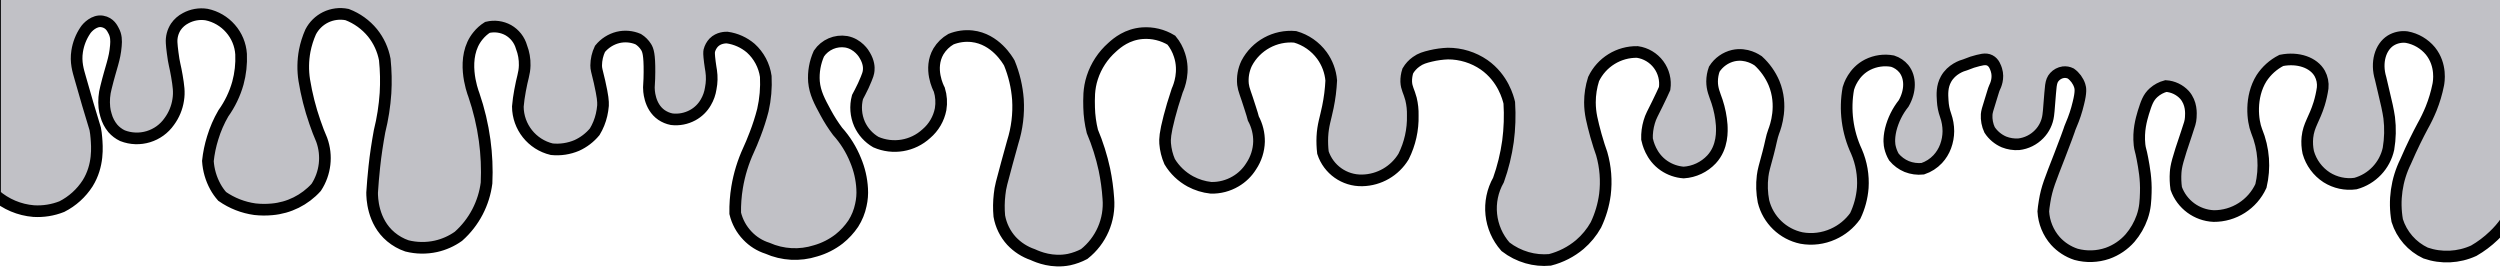
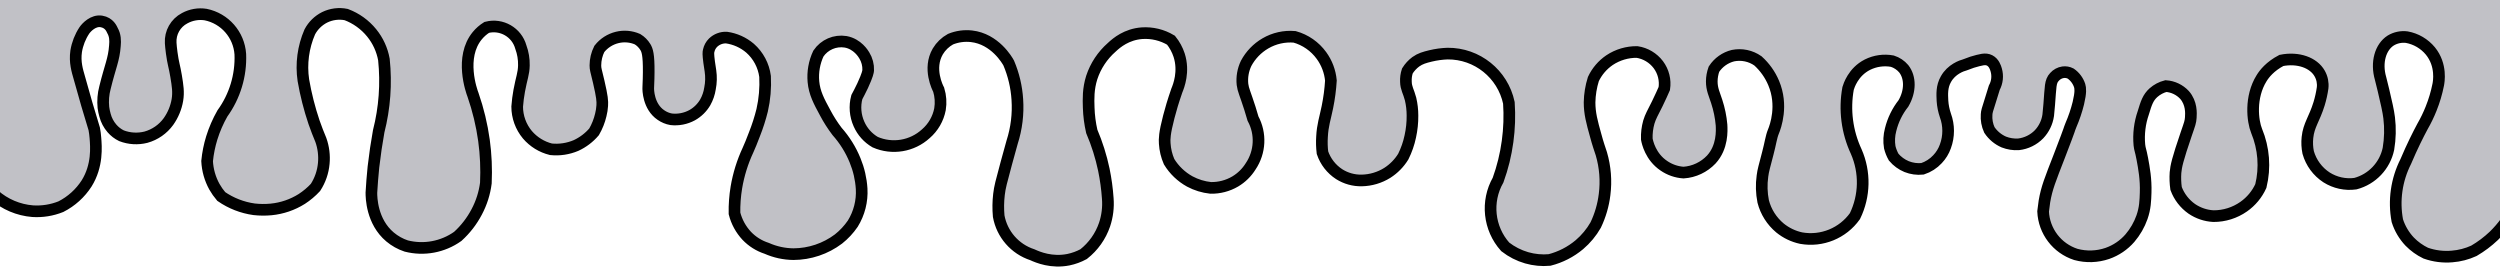
- <svg xmlns="http://www.w3.org/2000/svg" id="divisor" viewBox="0 0 1717.2 188.6">
+ <svg xmlns="http://www.w3.org/2000/svg" id="divisor" viewBox="0 0 1716.5 188.6">
  <defs>
    <style>.cls-1{fill:#c1c1c6;stroke:#000;stroke-miterlimit:10;stroke-width:8px;}</style>
  </defs>
-   <path class="cls-1" d="M1721.8,151.5V-5.6H-3.4V133.8A45.9,45.9,0,0,0,23.1,145a45,45,0,0,0,19.4-3.1,45.5,45.5,0,0,0,17.7-16c7.6-12.2,6.5-25.2,6-31.3a54.3,54.3,0,0,0-.8-6.1c-3.4-11-6.8-22.6-10.3-35-1.4-4.9-3.3-10.8-2.1-18.3a35.1,35.1,0,0,1,5.6-14.3c1.4-2.2,6.2-7.1,11.6-6.2s7.1,5.2,7.7,6.2c2,3.5,2,7,1.7,10.5-.8,9.6-3.2,14-6.8,28.7a37.8,37.8,0,0,0-1.1,13.7,26.4,26.4,0,0,0,1.1,5.3,24.1,24.1,0,0,0,4.7,9.1,20.6,20.6,0,0,0,6.6,5,27.2,27.2,0,0,0,32.2-9.8,33.3,33.3,0,0,0,6.1-14.7c.9-5.5.2-9.8-.9-16.5s-2-8.4-2.9-15.9c-.4-2.9-.6-5.2-.7-6.8a18,18,0,0,1,2.9-11.1,18.4,18.4,0,0,1,6.7-5.9A22.8,22.8,0,0,1,141.9,10a29.8,29.8,0,0,1,16.4,9.6,29.5,29.5,0,0,1,7.3,17.6,64.7,64.7,0,0,1-2.2,19.9,67,67,0,0,1-10,20.8,79.3,79.3,0,0,0-7.3,16.8,82.1,82.1,0,0,0-3.3,15.9,42.5,42.5,0,0,0,5.1,17.6,37.3,37.3,0,0,0,4.7,6.7,51.8,51.8,0,0,0,22.5,8.8,57.6,57.6,0,0,0,11.7.1,46.3,46.3,0,0,0,30.4-15.1A36.8,36.8,0,0,0,221,96.1c-1.7-3.8-3.2-7.9-4.7-12.2A171.4,171.4,0,0,1,209,55.1a59.9,59.9,0,0,1,.3-20.2,60.6,60.6,0,0,1,4.1-13,23,23,0,0,1,10.2-10A23.2,23.2,0,0,1,238.4,10a41.7,41.7,0,0,1,17.5,12.6,41.3,41.3,0,0,1,8.4,18.3,142.5,142.5,0,0,1,.5,23.1,150.5,150.5,0,0,1-4.1,26.2c-1.4,7.7-2.7,15.9-3.6,24.5-.7,6.1-1.1,12-1.5,17.6,0,3.2.2,19.8,12.9,30.4a34.6,34.6,0,0,0,11,6.2,43.4,43.4,0,0,0,19.9.3,42.8,42.8,0,0,0,15.5-6.9A58.7,58.7,0,0,0,328,145.5a59.3,59.3,0,0,0,6.2-19.8,161.1,161.1,0,0,0-1.3-29.3,165,165,0,0,0-7.4-31.2c-1.1-2.8-9.4-25.9,2.9-40.7a26.1,26.1,0,0,1,6.4-5.7,20,20,0,0,1,14.3,1.9,19.5,19.5,0,0,1,9.1,11.6,32.7,32.7,0,0,1,2.2,12.6c-.1,5.7-1.7,8.7-3.2,17.4a107.1,107.1,0,0,0-1.5,10.9A30.3,30.3,0,0,0,379,102.5a35,35,0,0,0,17.2-2.6,34.6,34.6,0,0,0,12.3-9.4,39.5,39.5,0,0,0,4.7-11.6,45.7,45.7,0,0,0,1-6.4c.1-3-.1-6-2.4-16.3-1.9-8.1-2.3-8.7-2.3-11.3a26.9,26.9,0,0,1,2.6-11.3,23.2,23.2,0,0,1,12.4-7.9,22.2,22.2,0,0,1,13.9,1.2,17,17,0,0,1,5.4,5.4c1.3,2.1,2.4,5.1,2.3,17.3,0,2.5-.1,6.1-.4,10.5,0,1.4.1,13,8.7,18.9a19,19,0,0,0,7,2.9,24.2,24.2,0,0,0,14.4-2.8,23.1,23.1,0,0,0,9-8.8,26.5,26.5,0,0,0,3.4-9.6,35.3,35.3,0,0,0,.3-12c-.2-1.4-.6-3.5-.9-6-.7-5.5-.6-6.8-.4-7.9a13,13,0,0,1,3-5.5c3.5-3.6,8.3-3.5,9.3-3.5a31.8,31.8,0,0,1,16.2,7.3A32.3,32.3,0,0,1,526,52.5a84.7,84.7,0,0,1-2,23.2,147.3,147.3,0,0,1-5.3,16.5c-1.7,4.5-3.3,8.2-4.5,10.8a100.6,100.6,0,0,0-7.9,25.7,98,98,0,0,0-1.3,17.8,33.3,33.3,0,0,0,8.4,15.4,32.3,32.3,0,0,0,13.7,8.6,46.7,46.7,0,0,0,33.1,1.8,47.9,47.9,0,0,0,16.2-8.2,47.1,47.1,0,0,0,9.7-10.5,38.3,38.3,0,0,0,5.2-12.8,39.1,39.1,0,0,0,.9-11.2,58.6,58.6,0,0,0-4.5-19.5,66.9,66.9,0,0,0-12.4-19.9,102.9,102.9,0,0,1-8.1-12.7c-4.3-7.9-7.4-13.7-8.1-21.4a40.1,40.1,0,0,1,3.4-19.3,19,19,0,0,1,18.8-8.1c8.1,1.5,12.2,8.3,12.7,9.3,2.8,4.7,2.9,8.4,2.7,10.3s-.3,2.9-3.7,10.5c-1.6,3.3-3,6.1-4,7.9a28.1,28.1,0,0,0,1.4,18.5,27.5,27.5,0,0,0,11.2,12.4,32.2,32.2,0,0,0,34.7-5.8A29.4,29.4,0,0,0,646.1,75a29.3,29.3,0,0,0-.9-13.4c-.6-1.1-7.5-14.5-.6-26.3a23.9,23.9,0,0,1,8.6-8.4,30.2,30.2,0,0,1,14.5-2c16.1,1.8,24.5,16.5,25.6,18.4a81.8,81.8,0,0,1,5.9,25,80.7,80.7,0,0,1-3.6,29.4c-1.1,3.8-2.4,8.7-4,14.5-3.5,13-4.5,16.2-5,21.3a72.3,72.3,0,0,0-.2,14.9,34.1,34.1,0,0,0,8.4,17.1,36,36,0,0,0,14.6,9.4c3.9,1.8,13.4,5.7,24.9,3.4a41.4,41.4,0,0,0,10.4-3.8,43.9,43.9,0,0,0,16.6-38.2,147.5,147.5,0,0,0-2.7-19.8,149,149,0,0,0-8.3-26.3,76.3,76.3,0,0,1-2.2-16.3c-.1-5.9-.4-12.8,2.2-20.7a47.2,47.2,0,0,1,13.6-20.7c3.6-3.3,10.4-8.9,20.8-9.7a33.6,33.6,0,0,1,19.9,4.8,30.7,30.7,0,0,1,5.6,10.3c3.7,11.2-.2,21.2-1.6,24.3-2.4,7.2-4.2,13.3-5.4,18-3,11.5-3.1,15.4-2.9,18.3a39,39,0,0,0,3.1,12.5,37.5,37.5,0,0,0,14.2,13.6,38.8,38.8,0,0,0,14.2,4.4,31.8,31.8,0,0,0,16.9-4.4,30.9,30.9,0,0,0,10.7-10.4,31.8,31.8,0,0,0,5.4-16.9,32.5,32.5,0,0,0-3.9-15.9c-.4-1.6-1.1-4-2.1-7-3.2-10.3-4.5-12.5-5-16.4a27,27,0,0,1,2.5-14.5,34.2,34.2,0,0,1,33.3-18.2A34.5,34.5,0,0,1,908,38.1a34.1,34.1,0,0,1,6.4,17.2,117.8,117.8,0,0,1-2.3,18.2c-1.6,7.9-3.4,12.4-3.8,20.4a67.5,67.5,0,0,0,.4,10.9,27.7,27.7,0,0,0,27,19.1,34,34,0,0,0,28.4-16.4,59.7,59.7,0,0,0,6.3-28.2A43.5,43.5,0,0,0,969.2,68c-1.4-5.4-3.1-7.3-3.3-11.9a22.2,22.2,0,0,1,1.1-7.4,20.2,20.2,0,0,1,5.8-6.3c3-2.2,5.9-3,10-4a61.1,61.1,0,0,1,11.7-1.6,43.7,43.7,0,0,1,24.9,7.7c13.1,9.2,16.5,22.8,17.3,26.1a137.2,137.2,0,0,1-.9,26.5,135,135,0,0,1-6.5,26.5,39.7,39.7,0,0,0,4.8,45.9,44.4,44.4,0,0,0,14.8,7.5,42.9,42.9,0,0,0,15.7,1.5,51.8,51.8,0,0,0,20.5-10.5,49.9,49.9,0,0,0,11.1-13.5,69.7,69.7,0,0,0,6.2-20.9,70.5,70.5,0,0,0-2.2-28c-1.1-3-2.5-7.3-4-12.6-2.5-9.3-4.1-15.2-4.1-22.7a52.9,52.9,0,0,1,2.5-16,32.7,32.7,0,0,1,30.1-18.6,22.1,22.1,0,0,1,18.7,25.1c-1.1,2.4-2.7,6-4.9,10.4-3.2,6.6-4.6,8.7-5.7,12.6a37.2,37.2,0,0,0-1.5,11.7c.5,2.2,2.6,12.1,11.7,18.3a27.6,27.6,0,0,0,13.5,4.7,28.7,28.7,0,0,0,19.1-9c7.9-8.5,7.2-19.8,7-23.7a67.2,67.2,0,0,0-3.2-16.1c-1.7-5-3.4-8.4-3.4-13.8a25.3,25.3,0,0,1,1.5-8.4,21.2,21.2,0,0,1,13.1-9.3c9.1-2,16,2.9,17.1,3.6A44,44,0,0,1,1218.5,57c6.4,15.4,1.2,29.8-.2,33.4s-2.1,8.5-3.8,14.8c-2.5,9.3-3.3,11.7-3.8,15.7a55.8,55.8,0,0,0,.6,17.4,34.1,34.1,0,0,0,26.1,25.2,36.9,36.9,0,0,0,21.7-2.7,37.3,37.3,0,0,0,15.2-12.4,54.8,54.8,0,0,0,5.2-19.4,54,54,0,0,0-4.3-24.9,72.1,72.1,0,0,1-5.6-43.4c.5-1.6,3.4-11.3,13.3-16.3A27.2,27.2,0,0,1,1300,42a16.7,16.7,0,0,1,7.7,5.2c4.8,6,4.7,15.4-.1,23.8a47.2,47.2,0,0,0-8.9,18c-1.6,6.8-.8,10.9-.5,12.1a23.8,23.8,0,0,0,2.7,6.8,22.9,22.9,0,0,0,8.8,6.5,23.4,23.4,0,0,0,11,1.5,25,25,0,0,0,10.3-6.6,26.2,26.2,0,0,0,5.4-8.8,30.6,30.6,0,0,0,1.9-10.4,32.9,32.9,0,0,0-1.9-10.9,34.9,34.9,0,0,1-2-10c-.3-4.4-.6-9.7,2.3-14.9,3.8-6.8,10.9-9.2,13.2-9.8l4.8-1.8c5.9-1.7,9.2-2.7,12.1-1.2s3.9,4.7,4.5,6.5c1.8,5.7-.6,10.8-1.3,12.2s-1.6,5.1-2.9,9c-1.9,6-2.3,7.4-2.5,9.4a21.9,21.9,0,0,0,2,10.6,22.3,22.3,0,0,0,9.9,8.3,23.6,23.6,0,0,0,10.1,1.6,23.2,23.2,0,0,0,14-6.9,22.6,22.6,0,0,0,6.3-13c.2-1.6.5-4.2.7-7.5,1.1-12.1.7-15.7,3.6-18.9a10.1,10.1,0,0,1,6-3.2,9.1,9.1,0,0,1,5.2.9,16.7,16.7,0,0,1,6.1,8.3c.6,1.8,1,4.4-.9,12a89.7,89.7,0,0,1-5,15.1c-2.1,5,1-2-7.9,21.1-6.4,16.5-8.8,22-10.3,31.3-.5,3-.8,5.4-.9,6.9a33.5,33.5,0,0,0,8.3,20.3,33,33,0,0,0,14.2,9.2,36.9,36.9,0,0,0,21.6-.7,37.2,37.2,0,0,0,15.5-10.5,45.4,45.4,0,0,0,8.3-14.4c2.2-6.3,2.3-11.3,2.5-16.8.3-9.3-1.1-16.9-2.3-23.3s-1.6-6-2-9.5c-1-9.8,1.2-17.3,2.6-22.1,2.1-6.6,3.3-10.4,7.1-13.8a20.5,20.5,0,0,1,8.4-4.5,19.1,19.1,0,0,1,12.8,6.1c4.9,5.6,4.5,12.5,4.3,15.5s-.7,4.3-3,11.2c-6.1,17.9-7.1,22.2-7.4,26.6a52.5,52.5,0,0,0,.4,10.9,28.7,28.7,0,0,0,25.7,19,35.5,35.5,0,0,0,32.5-20.7,62.1,62.1,0,0,0,1.5-18.7,61.5,61.5,0,0,0-4.5-19.1c-2.7-6.8-4.7-23.2,3.4-36.2A35.5,35.5,0,0,1,1567,41.5c11.6-2.3,22.2,1.5,26.4,9a17,17,0,0,1,2,9.9,72.9,72.9,0,0,1-2.4,10.8c-3.3,10.7-7.2,14.6-8.1,23.2a33.8,33.8,0,0,0,.6,10.3,30.3,30.3,0,0,0,12.6,17.1,29.5,29.5,0,0,0,19.8,4.3,31.8,31.8,0,0,0,22.7-23.9,74.3,74.3,0,0,0,.5-21.3c-.7-4.9-1.9-10.3-4-18.9-.8-3.4-1.5-6.2-1.9-8.1-3.3-11-.2-21.6,7-26.1a17,17,0,0,1,11-2.3,27.6,27.6,0,0,1,16.2,9.5c7.9,9.8,5.7,21.5,5.4,23.1a92.3,92.3,0,0,1-4.9,16.5,108.5,108.5,0,0,1-5.9,12.2c-3,5.6-7.1,13.7-11.6,24.1a65.7,65.7,0,0,0-5.8,40.6,36.8,36.8,0,0,0,19.5,22.3,44.5,44.5,0,0,0,33.1-1.6,70.7,70.7,0,0,0,13.7-10.3,62.1,62.1,0,0,0,8.3-9.6" />
+   <path class="cls-1" d="M1721.2,151.5V-5.6H-4V133.8A45.5,45.5,0,0,0,22.4,145a44.4,44.4,0,0,0,19.4-3.1,45.5,45.5,0,0,0,17.7-16c7.6-12.2,6.5-25.2,6-31.3a54.3,54.3,0,0,0-.8-6.1c-3.4-11-6.8-22.6-10.2-35-1.4-4.9-3.3-10.8-2.2-18.3a36.6,36.6,0,0,1,5.6-14.3c1.5-2.2,6.2-7.1,11.7-6.2s7.1,5.2,7.6,6.2c2,3.5,2,7,1.7,10.5-.7,9.6-3.2,14-6.8,28.7A37.8,37.8,0,0,0,71,73.8a35.8,35.8,0,0,0,1.1,5.3,22.4,22.4,0,0,0,4.8,9.1,20.5,20.5,0,0,0,6.5,5,27.8,27.8,0,0,0,16.8,1,28.5,28.5,0,0,0,15.5-10.8,36,36,0,0,0,6.1-14.7c.9-5.5.2-9.8-.9-16.5s-2-8.4-3-15.9c-.4-2.9-.6-5.2-.7-6.8a17.9,17.9,0,0,1,9.6-17A22.8,22.8,0,0,1,141.2,10,29.8,29.8,0,0,1,165,37.2a65,65,0,0,1-12.3,40.7,84.8,84.8,0,0,0-7.3,16.8,81.1,81.1,0,0,0-3.2,15.9,40.6,40.6,0,0,0,5,17.6,43.1,43.1,0,0,0,4.7,6.7,52.3,52.3,0,0,0,22.6,8.8,56.6,56.6,0,0,0,11.6.1,48.3,48.3,0,0,0,21.1-7.2,49.8,49.8,0,0,0,9.4-7.9,36.2,36.2,0,0,0,5.7-16.5,37.5,37.5,0,0,0-2-16.1c-1.6-3.8-3.2-7.9-4.7-12.2a193.2,193.2,0,0,1-7.3-28.8,60.9,60.9,0,0,1,4.4-33.2,23.5,23.5,0,0,1,10.2-10A23.2,23.2,0,0,1,237.7,10a41.1,41.1,0,0,1,17.5,12.6,40.2,40.2,0,0,1,8.4,18.3A140.5,140.5,0,0,1,260,90.2c-1.4,7.7-2.6,15.9-3.6,24.5-.6,6.1-1.1,12-1.4,17.6,0,3.2.2,19.8,12.8,30.4a33.9,33.9,0,0,0,11.1,6.2,42.8,42.8,0,0,0,35.4-6.6,60.6,60.6,0,0,0,13-16.8,57.7,57.7,0,0,0,6.3-19.8,161.1,161.1,0,0,0-1.3-29.3,164.4,164.4,0,0,0-7.5-31.2c-1.1-2.8-9.3-25.9,2.9-40.7a26.7,26.7,0,0,1,6.5-5.7,19.3,19.3,0,0,1,23.4,13.5,34.2,34.2,0,0,1,2.1,12.6c-.1,5.7-1.6,8.7-3.2,17.4a100.7,100.7,0,0,0-1.4,10.9,30.2,30.2,0,0,0,7,19.3,31.1,31.1,0,0,0,16.2,10,34.9,34.9,0,0,0,17.2-2.6,36.2,36.2,0,0,0,12.4-9.4,42.7,42.7,0,0,0,4.6-11.6,33.6,33.6,0,0,0,1-6.4c.2-3,0-6-2.4-16.3-1.9-8.1-2.3-8.7-2.3-11.3a25.3,25.3,0,0,1,2.7-11.3,22.3,22.3,0,0,1,12.3-7.9,22,22,0,0,1,13.9,1.2,16.1,16.1,0,0,1,5.4,5.4c1.3,2.1,2.4,5.1,2.3,17.3,0,2.5-.1,6.1-.3,10.5-.1,1.4,0,13,8.7,18.9a17.7,17.7,0,0,0,7,2.9,24.4,24.4,0,0,0,14.4-2.8,23.9,23.9,0,0,0,9-8.8,28.1,28.1,0,0,0,3.3-9.6,35.3,35.3,0,0,0,.3-12c-.2-1.4-.5-3.5-.9-6-.7-5.5-.6-6.8-.3-7.9a11,11,0,0,1,3-5.5,12.6,12.6,0,0,1,9.2-3.5A31.8,31.8,0,0,1,515,33.1a31.2,31.2,0,0,1,10.3,19.4,84.7,84.7,0,0,1-2,23.2A129.2,129.2,0,0,1,518,92.2c-1.7,4.5-3.2,8.2-4.4,10.8a100.3,100.3,0,0,0-8,25.7,98,98,0,0,0-1.3,17.8,35.3,35.3,0,0,0,8.4,15.4,32.9,32.9,0,0,0,13.7,8.6,46.6,46.6,0,0,0,18.4,4,51.8,51.8,0,0,0,30.9-10.4,47.9,47.9,0,0,0,9.8-10.5,41.1,41.1,0,0,0,6.1-24,61.2,61.2,0,0,0-4.5-19.5,69,69,0,0,0-12.4-19.9,92.2,92.2,0,0,1-8.1-12.7c-4.3-7.9-7.4-13.7-8.1-21.4a37.7,37.7,0,0,1,3.4-19.3,18.9,18.9,0,0,1,18.7-8.1c8.2,1.5,12.2,8.3,12.8,9.3a18.2,18.2,0,0,1,2.7,10.3c-.1.9-.3,2.9-3.8,10.5-1.6,3.3-3,6.1-4,7.9a27.7,27.7,0,0,0,1.5,18.5,26.9,26.9,0,0,0,11.1,12.4,32.4,32.4,0,0,0,34.8-5.8A29.5,29.5,0,0,0,645.4,75a29.3,29.3,0,0,0-.9-13.4c-.6-1.1-7.5-14.5-.6-26.3a23.3,23.3,0,0,1,8.7-8.4,29.5,29.5,0,0,1,14.4-2c16.1,1.8,24.6,16.5,25.6,18.4a76.3,76.3,0,0,1,5.9,25,78.5,78.5,0,0,1-3.6,29.4c-1,3.8-2.4,8.7-4,14.5-3.5,13-4.4,16.2-5,21.3a72.3,72.3,0,0,0-.2,14.9,34.3,34.3,0,0,0,23.1,26.5c3.9,1.8,13.3,5.7,24.8,3.4a38.6,38.6,0,0,0,10.4-3.8,43.7,43.7,0,0,0,14.4-20.3,45.2,45.2,0,0,0,2.2-17.9,147.5,147.5,0,0,0-2.7-19.8,141.1,141.1,0,0,0-8.3-26.3,84.5,84.5,0,0,1-2.1-16.3c-.2-5.9-.4-12.8,2.1-20.7a47.3,47.3,0,0,1,13.7-20.7c3.5-3.3,10.3-8.9,20.7-9.7a34.2,34.2,0,0,1,20,4.8,32.5,32.5,0,0,1,5.6,10.3c3.6,11.2-.3,21.2-1.6,24.3-2.5,7.2-4.3,13.3-5.5,18-3,11.5-3,15.4-2.8,18.3a36.8,36.8,0,0,0,3,12.5,38.3,38.3,0,0,0,14.2,13.6,39.2,39.2,0,0,0,14.3,4.4,32,32,0,0,0,16.9-4.4,31.3,31.3,0,0,0,10.6-10.4,31.7,31.7,0,0,0,1.6-32.8l-2.1-7c-3.3-10.3-4.6-12.5-5.1-16.4a27,27,0,0,1,2.5-14.5,34.9,34.9,0,0,1,13.2-13.7,33.9,33.9,0,0,1,20.1-4.5,34.1,34.1,0,0,1,18.4,12.8,34.5,34.5,0,0,1,6.5,17.2,129.1,129.1,0,0,1-2.4,18.2c-1.6,7.9-3.3,12.4-3.7,20.4a59.2,59.2,0,0,0,.3,10.9,28.5,28.5,0,0,0,11.5,14.8,27.8,27.8,0,0,0,15.5,4.3,34.3,34.3,0,0,0,17.5-5.2,35,35,0,0,0,11-11.2,57.6,57.6,0,0,0,4.8-13.8,63.3,63.3,0,0,0,1.5-14.4A49,49,0,0,0,968.5,68c-1.4-5.4-3.1-7.3-3.2-11.9a20.2,20.2,0,0,1,1-7.4,23,23,0,0,1,5.8-6.3c3.1-2.2,6-3,10.1-4a58.8,58.8,0,0,1,11.7-1.6A42.7,42.7,0,0,1,1036,70.6a129.6,129.6,0,0,1-.9,26.5,128.2,128.2,0,0,1-6.5,26.5,39.5,39.5,0,0,0,4.9,45.9,43.7,43.7,0,0,0,14.7,7.5,43,43,0,0,0,15.7,1.5,51.8,51.8,0,0,0,20.5-10.5,50.6,50.6,0,0,0,11.2-13.5,67.2,67.2,0,0,0,6.1-20.9,68.6,68.6,0,0,0-2.2-28c-1-3-2.5-7.3-3.9-12.6-2.6-9.3-4.2-15.2-4.2-22.7a57.1,57.1,0,0,1,2.6-16,32.4,32.4,0,0,1,11.1-13,33.4,33.4,0,0,1,18.9-5.6,22.6,22.6,0,0,1,14.6,8.7,21.8,21.8,0,0,1,4.1,16.4c-1,2.4-2.7,6-4.8,10.4-3.3,6.6-4.6,8.7-5.8,12.6a37.8,37.8,0,0,0-1.4,11.7c.4,2.2,2.5,12.1,11.7,18.3a27,27,0,0,0,13.5,4.7,28.9,28.9,0,0,0,19.1-9c7.8-8.5,7.2-19.8,7-23.7a71,71,0,0,0-3.3-16.1c-1.6-5-3.4-8.4-3.4-13.8a25.3,25.3,0,0,1,1.5-8.4,21.9,21.9,0,0,1,13.1-9.3,22.2,22.2,0,0,1,17.1,3.6A42.7,42.7,0,0,1,1217.8,57c6.5,15.4,1.3,29.8-.2,33.4s-2.1,8.5-3.8,14.8c-2.4,9.3-3.2,11.7-3.7,15.7a52.3,52.3,0,0,0,.5,17.4,35.1,35.1,0,0,0,11.5,18.2,34.6,34.6,0,0,0,14.6,7,37.3,37.3,0,0,0,36.9-15.1,52.8,52.8,0,0,0,.9-44.3,72.1,72.1,0,0,1-5.6-43.4c.5-1.6,3.4-11.3,13.3-16.3a27.2,27.2,0,0,1,17.1-2.4,17,17,0,0,1,7.8,5.2c4.7,6,4.7,15.4-.2,23.8a47.2,47.2,0,0,0-8.8,18,28.6,28.6,0,0,0-.6,12.1,27.2,27.2,0,0,0,2.7,6.8,23.4,23.4,0,0,0,8.9,6.5,23,23,0,0,0,10.9,1.5,24.4,24.4,0,0,0,10.3-6.6,24.7,24.7,0,0,0,5.4-8.8,30.8,30.8,0,0,0,0-21.3,38.7,38.7,0,0,1-2-10c-.2-4.4-.6-9.7,2.4-14.9,3.8-6.8,10.8-9.2,13.1-9.8l4.9-1.8c5.9-1.7,9.1-2.7,12-1.2s4,4.7,4.5,6.5a16.2,16.2,0,0,1-1.3,12.2c-.5,1.8-1.6,5.1-2.8,9-1.9,6-2.4,7.4-2.5,9.4a21.6,21.6,0,0,0,1.9,10.6,22.9,22.9,0,0,0,9.9,8.3,24,24,0,0,0,10.1,1.6,23.4,23.4,0,0,0,14.1-6.9,24,24,0,0,0,6.3-13c.1-1.6.4-4.2.7-7.5,1-12.1.6-15.7,3.6-18.9a9.7,9.7,0,0,1,5.9-3.2,8.8,8.8,0,0,1,5.2.9,16.2,16.2,0,0,1,6.2,8.3c.5,1.8.9,4.4-.9,12a96.1,96.1,0,0,1-5.1,15.1c-2,5,1-2-7.9,21.1-6.4,16.5-8.7,22-10.3,31.3l-.9,6.9a32.5,32.5,0,0,0,22.5,29.5,36.9,36.9,0,0,0,21.6-.7,36.5,36.5,0,0,0,15.5-10.5,45.4,45.4,0,0,0,8.3-14.4c2.2-6.3,2.3-11.3,2.5-16.8.3-9.3-1.1-16.9-2.3-23.3s-1.6-6-2-9.5a52.8,52.8,0,0,1,2.7-22.1c2-6.6,3.2-10.4,7-13.8a20.7,20.7,0,0,1,8.5-4.5,19.3,19.3,0,0,1,12.8,6.1c4.9,5.6,4.5,12.5,4.3,15.5s-.7,4.3-3.1,11.2c-6.1,17.9-7,22.2-7.4,26.6a52.5,52.5,0,0,0,.4,10.9,29.7,29.7,0,0,0,10.8,14,29.1,29.1,0,0,0,14.9,5,35.9,35.9,0,0,0,20.7-6.5,35,35,0,0,0,11.8-14.2,60.9,60.9,0,0,0-2.9-37.8c-2.8-6.8-4.7-23.2,3.4-36.2,1.9-3.1,5.8-8.1,13.6-12.2,11.5-2.3,22.1,1.5,26.3,9a16.2,16.2,0,0,1,2,9.9,72.9,72.9,0,0,1-2.4,10.8c-3.3,10.7-7.1,14.6-8,23.2a33.5,33.5,0,0,0,.5,10.3,30.3,30.3,0,0,0,12.6,17.1,29.5,29.5,0,0,0,19.8,4.3,31.4,31.4,0,0,0,22.7-23.9,74.3,74.3,0,0,0,.5-21.3c-.6-4.9-1.9-10.3-3.9-18.9-.8-3.4-1.5-6.2-2-8.1-3.2-11-.1-21.6,7-26.1a17.2,17.2,0,0,1,11-2.3,27.4,27.4,0,0,1,16.2,9.5c8,9.8,5.7,21.5,5.4,23.1a92.3,92.3,0,0,1-4.9,16.5,93.6,93.6,0,0,1-5.9,12.2c-3,5.6-7.1,13.7-11.5,24.1a63.8,63.8,0,0,0-5.8,40.6,37.3,37.3,0,0,0,8.5,14.4,39,39,0,0,0,11,7.9,43,43,0,0,0,18.1,2.3,44,44,0,0,0,15-3.9,73.9,73.9,0,0,0,13.7-10.3,75.3,75.3,0,0,0,8.3-9.6" />
</svg>
